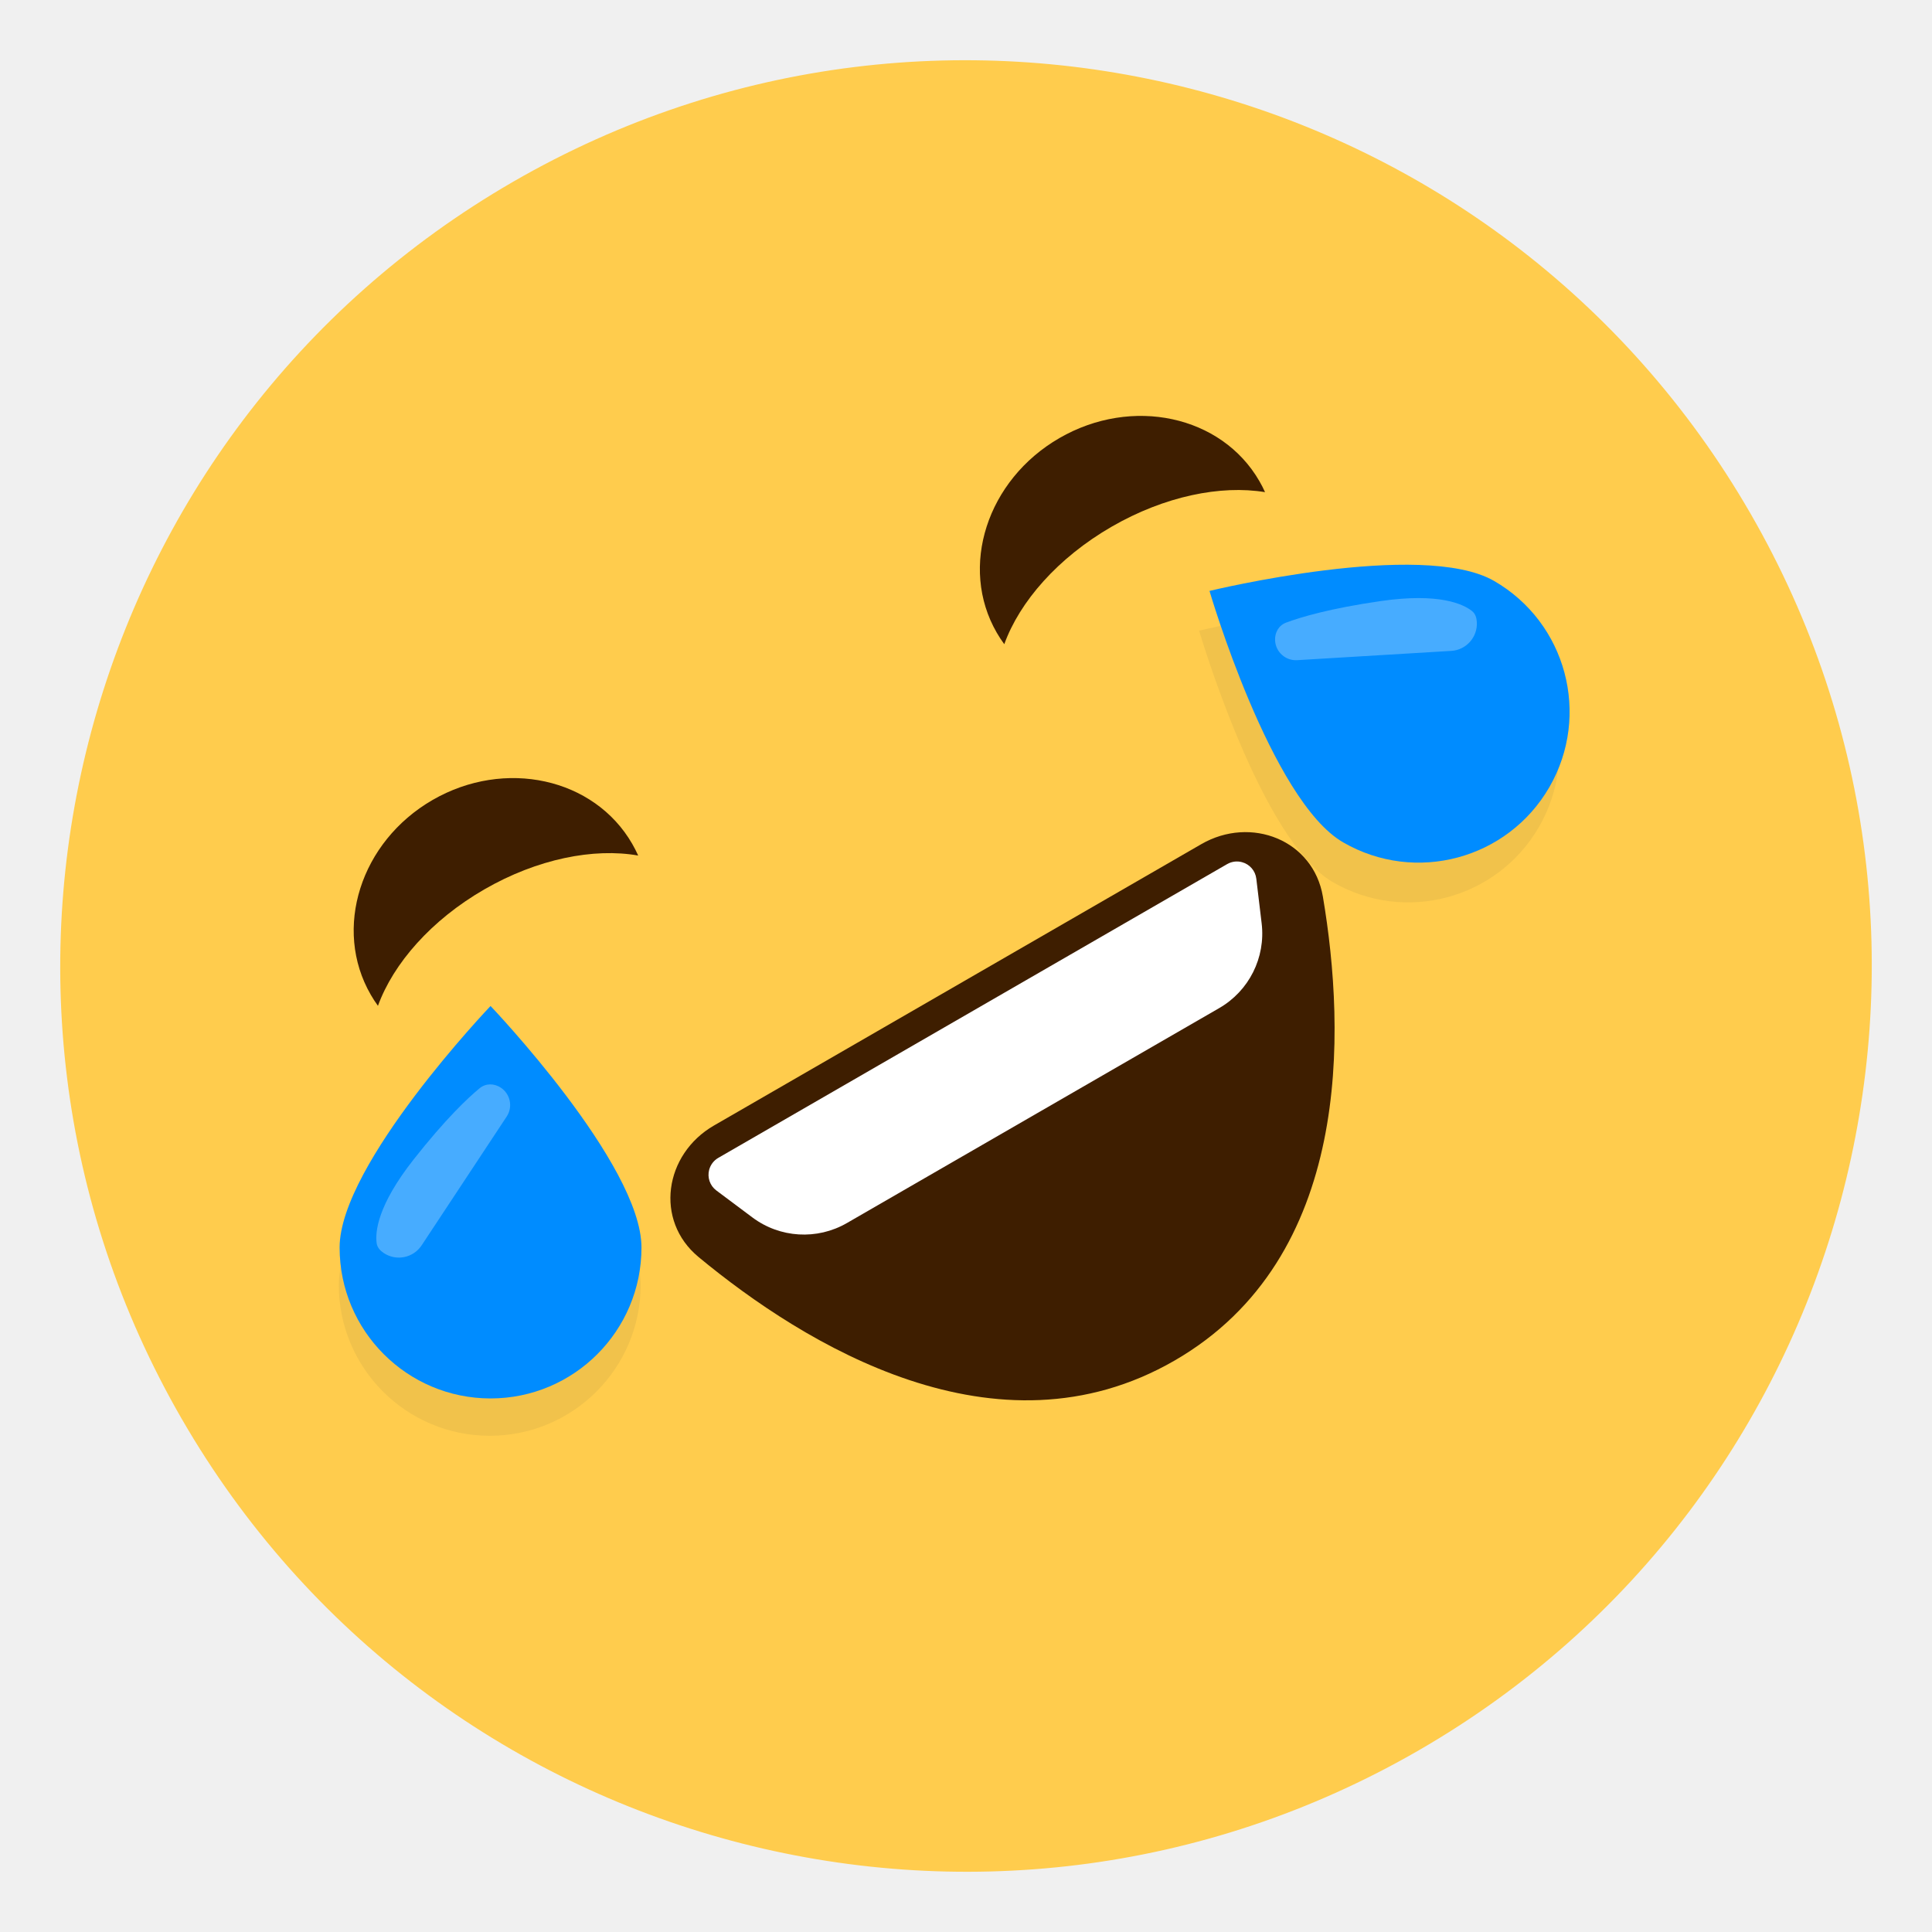
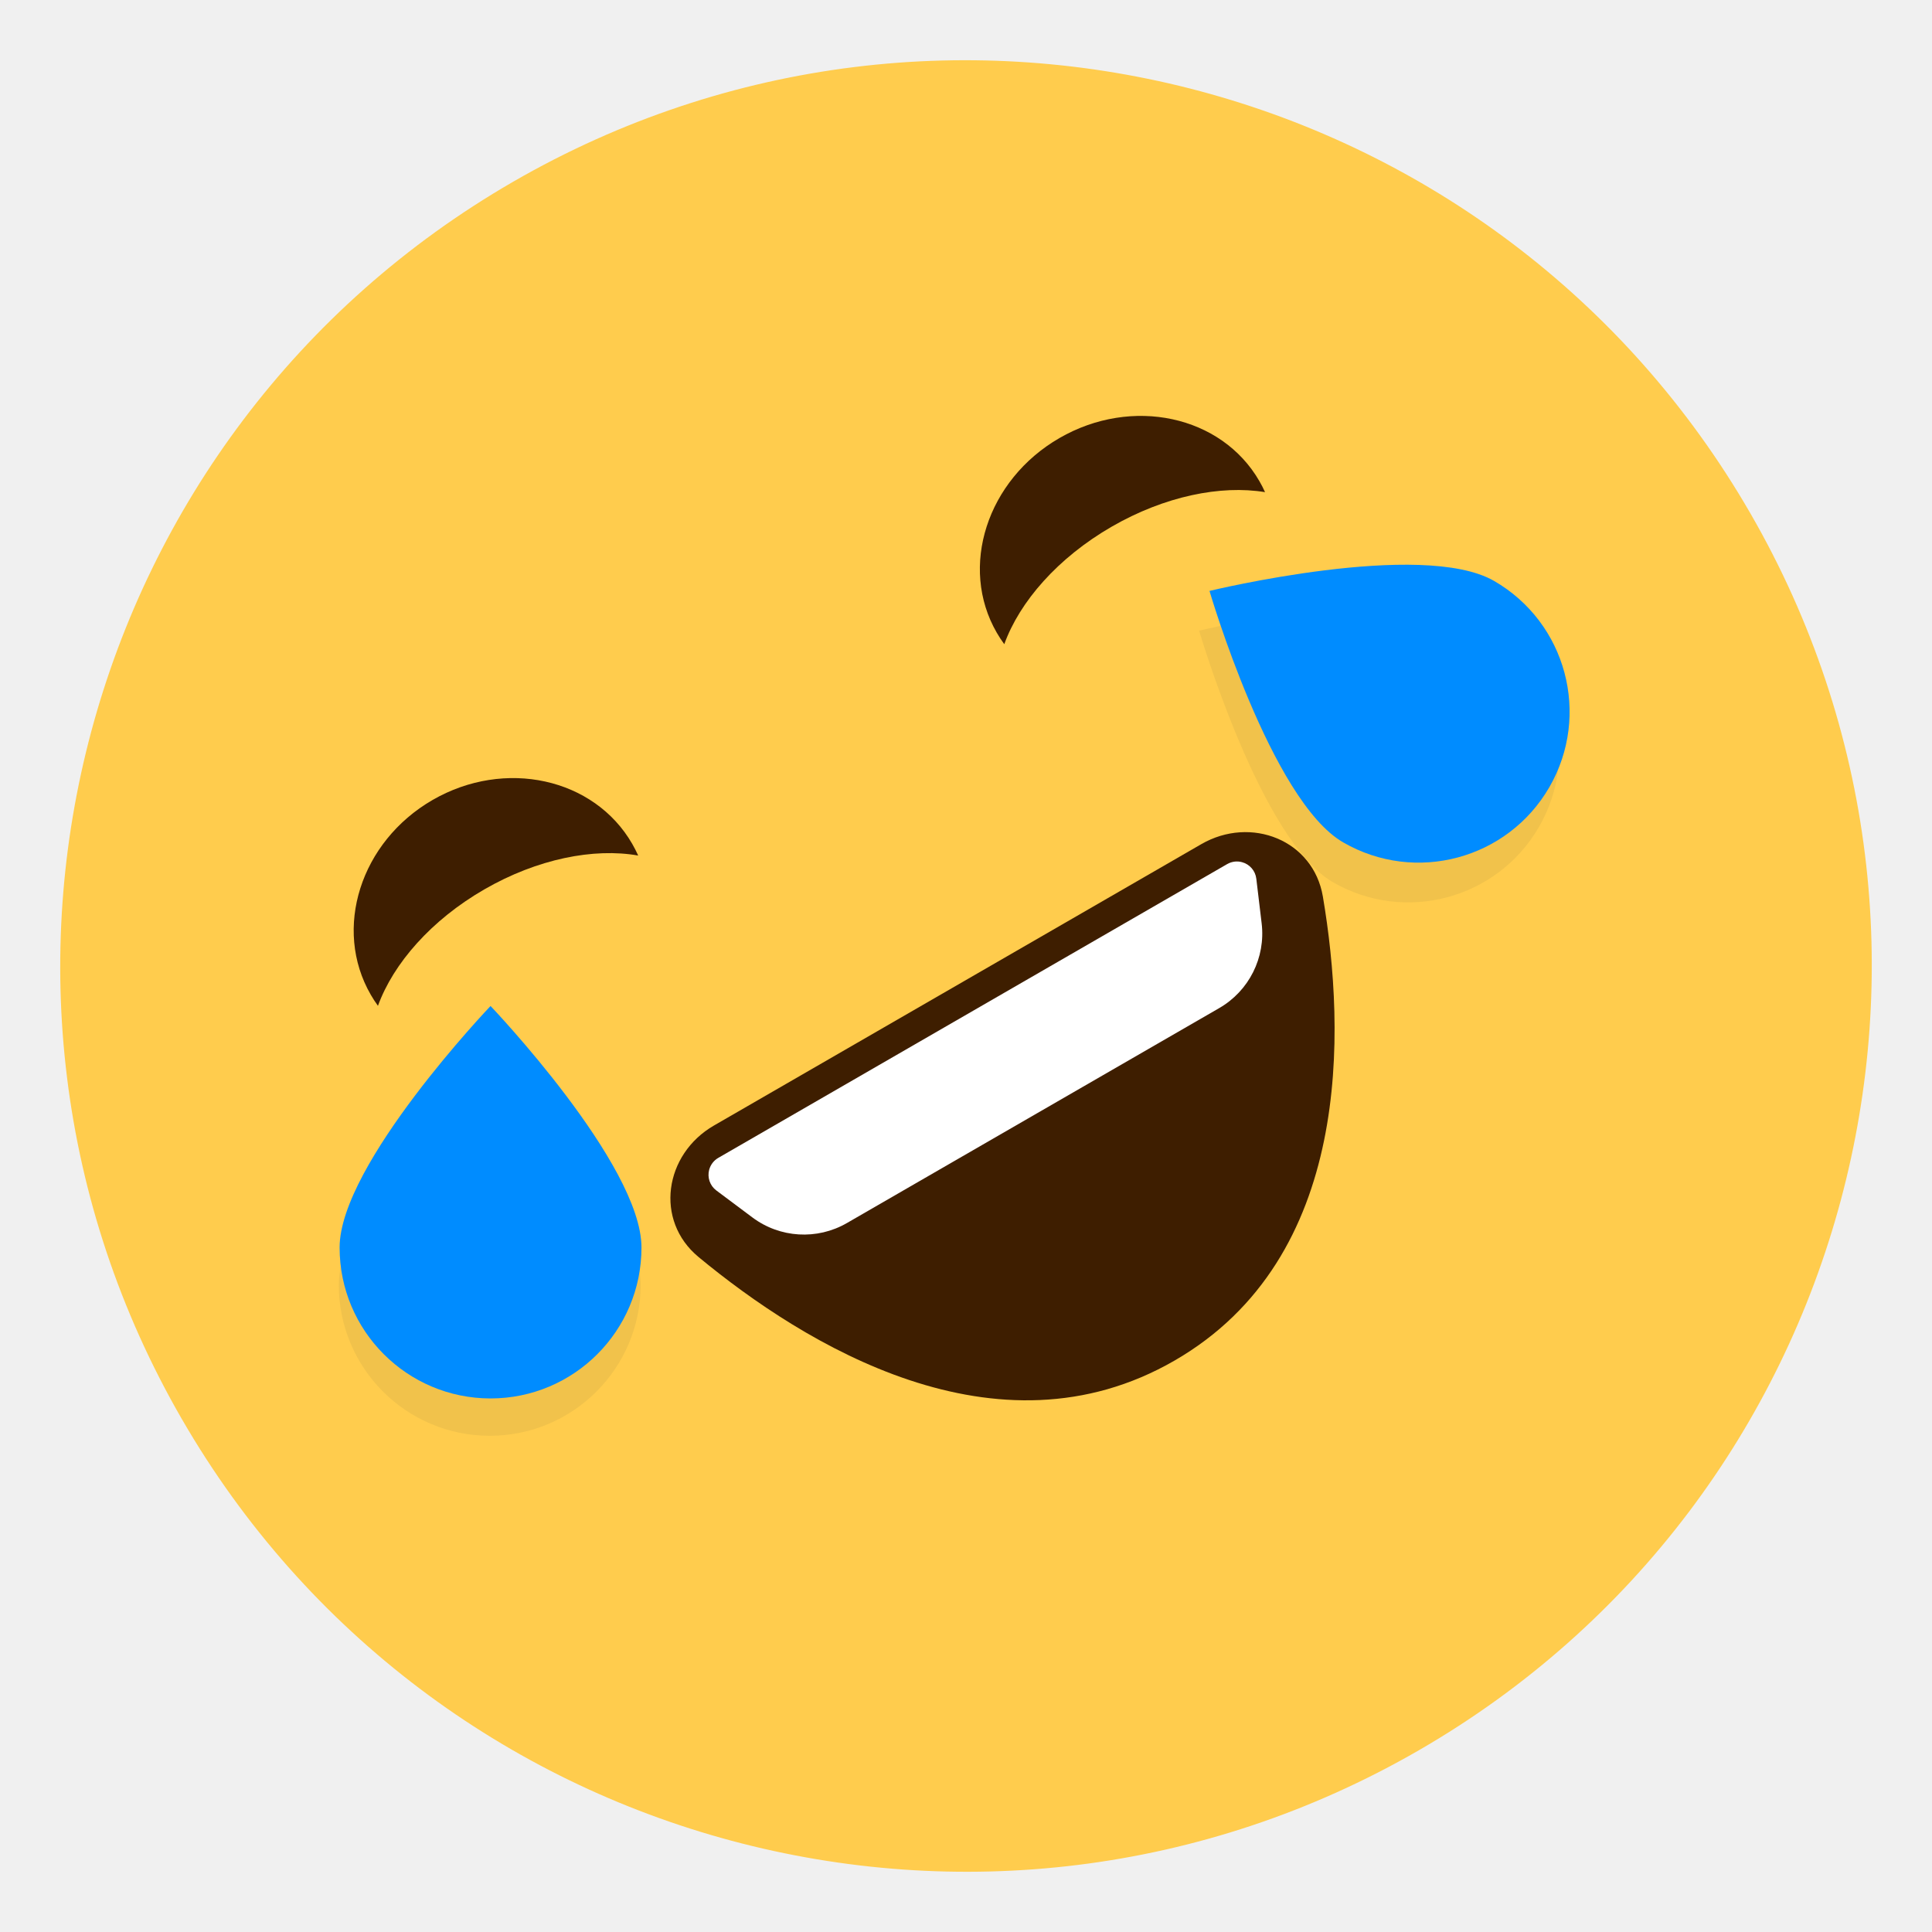
<svg xmlns="http://www.w3.org/2000/svg" width="64" height="64" viewBox="0 0 64 64" fill="none">
  <g clip-path="url(#clip0_434_270)">
    <circle cx="32" cy="32" r="30" transform="rotate(-30 32.0003 32)" fill="#FFCC4D" />
    <path fill-rule="evenodd" clip-rule="evenodd" d="M21.141 28.341C21.082 28.209 21.015 28.079 20.942 27.952C19.682 25.769 16.722 25.119 14.33 26.5C11.939 27.881 11.021 30.769 12.282 32.952C12.355 33.079 12.435 33.202 12.52 33.319C13.029 31.918 14.282 30.479 16.041 29.464C17.8 28.448 19.673 28.082 21.141 28.341Z" fill="#3E1E00" />
    <path fill-rule="evenodd" clip-rule="evenodd" d="M41.906 16.303C41.85 16.178 41.787 16.055 41.717 15.935C40.462 13.762 37.498 13.124 35.096 14.511C32.694 15.898 31.763 18.784 33.018 20.957C33.095 21.091 33.178 21.218 33.268 21.34C33.776 19.93 35.044 18.476 36.824 17.448C38.577 16.436 40.441 16.061 41.906 16.303Z" fill="#3E1E00" />
    <path d="M38.908 45.071C33.013 48.475 26.637 44.534 23.14 41.64C21.676 40.429 22.005 38.235 23.65 37.285L39.794 27.964C41.439 27.014 43.505 27.827 43.822 29.7C44.579 34.175 44.804 41.667 38.908 45.071Z" fill="#3E1E00" />
    <path d="M40.65 28.625L23.794 38.356C23.645 38.442 23.537 38.584 23.492 38.75C23.424 39.006 23.518 39.278 23.73 39.436L24.924 40.329C25.836 41.012 27.068 41.085 28.055 40.515L40.389 33.394C41.376 32.824 41.929 31.721 41.794 30.589L41.617 29.109C41.586 28.846 41.398 28.628 41.142 28.56C40.976 28.515 40.799 28.539 40.65 28.625Z" fill="white" />
    <path d="M49.151 20.562C51.542 21.943 52.362 25.001 50.981 27.392C49.6 29.784 46.542 30.603 44.151 29.222C41.759 27.842 39.723 20.892 39.723 20.892C39.723 20.892 46.759 19.181 49.151 20.562Z" fill="#F1C24B" />
    <path d="M21.223 42.562C21.223 45.324 18.984 47.562 16.223 47.562C13.461 47.562 11.223 45.324 11.223 42.562C11.223 39.801 16.223 34.562 16.223 34.562C16.223 34.562 21.223 39.801 21.223 42.562Z" fill="#F1C24B" />
    <path d="M49.495 19.245C51.886 20.626 52.705 23.684 51.325 26.075C49.944 28.467 46.886 29.286 44.495 27.905C42.103 26.525 40.066 19.575 40.066 19.575C40.066 19.575 47.103 17.865 49.495 19.245Z" fill="#008CFF" />
    <path d="M21.25 41.325C21.25 44.087 19.011 46.325 16.25 46.325C13.489 46.325 11.25 44.087 11.25 41.325C11.25 38.564 16.25 33.325 16.25 33.325C16.25 33.325 21.25 38.564 21.25 41.325Z" fill="#008CFF" />
-     <path d="M13.701 38.41C14.759 37.066 15.494 36.374 15.89 36.048C16.092 35.881 16.37 35.885 16.589 36.029C16.907 36.24 16.995 36.668 16.785 36.987L13.967 41.254C13.692 41.67 13.131 41.785 12.714 41.51C12.597 41.432 12.498 41.327 12.478 41.188C12.425 40.822 12.494 39.945 13.701 38.41Z" fill="#47ACFF" />
-     <path d="M45.744 19.91C44.051 20.154 43.084 20.445 42.604 20.625C42.359 20.716 42.223 20.959 42.239 21.221C42.261 21.601 42.589 21.892 42.97 21.869L48.073 21.562C48.572 21.533 48.952 21.104 48.922 20.605C48.914 20.465 48.872 20.327 48.761 20.24C48.471 20.011 47.677 19.632 45.744 19.91Z" fill="#47ACFF" />
  </g>
  <defs>
    <clipPath id="clip0_434_270">
      <rect width="64" height="64" fill="white" />
    </clipPath>
  </defs>
</svg>
